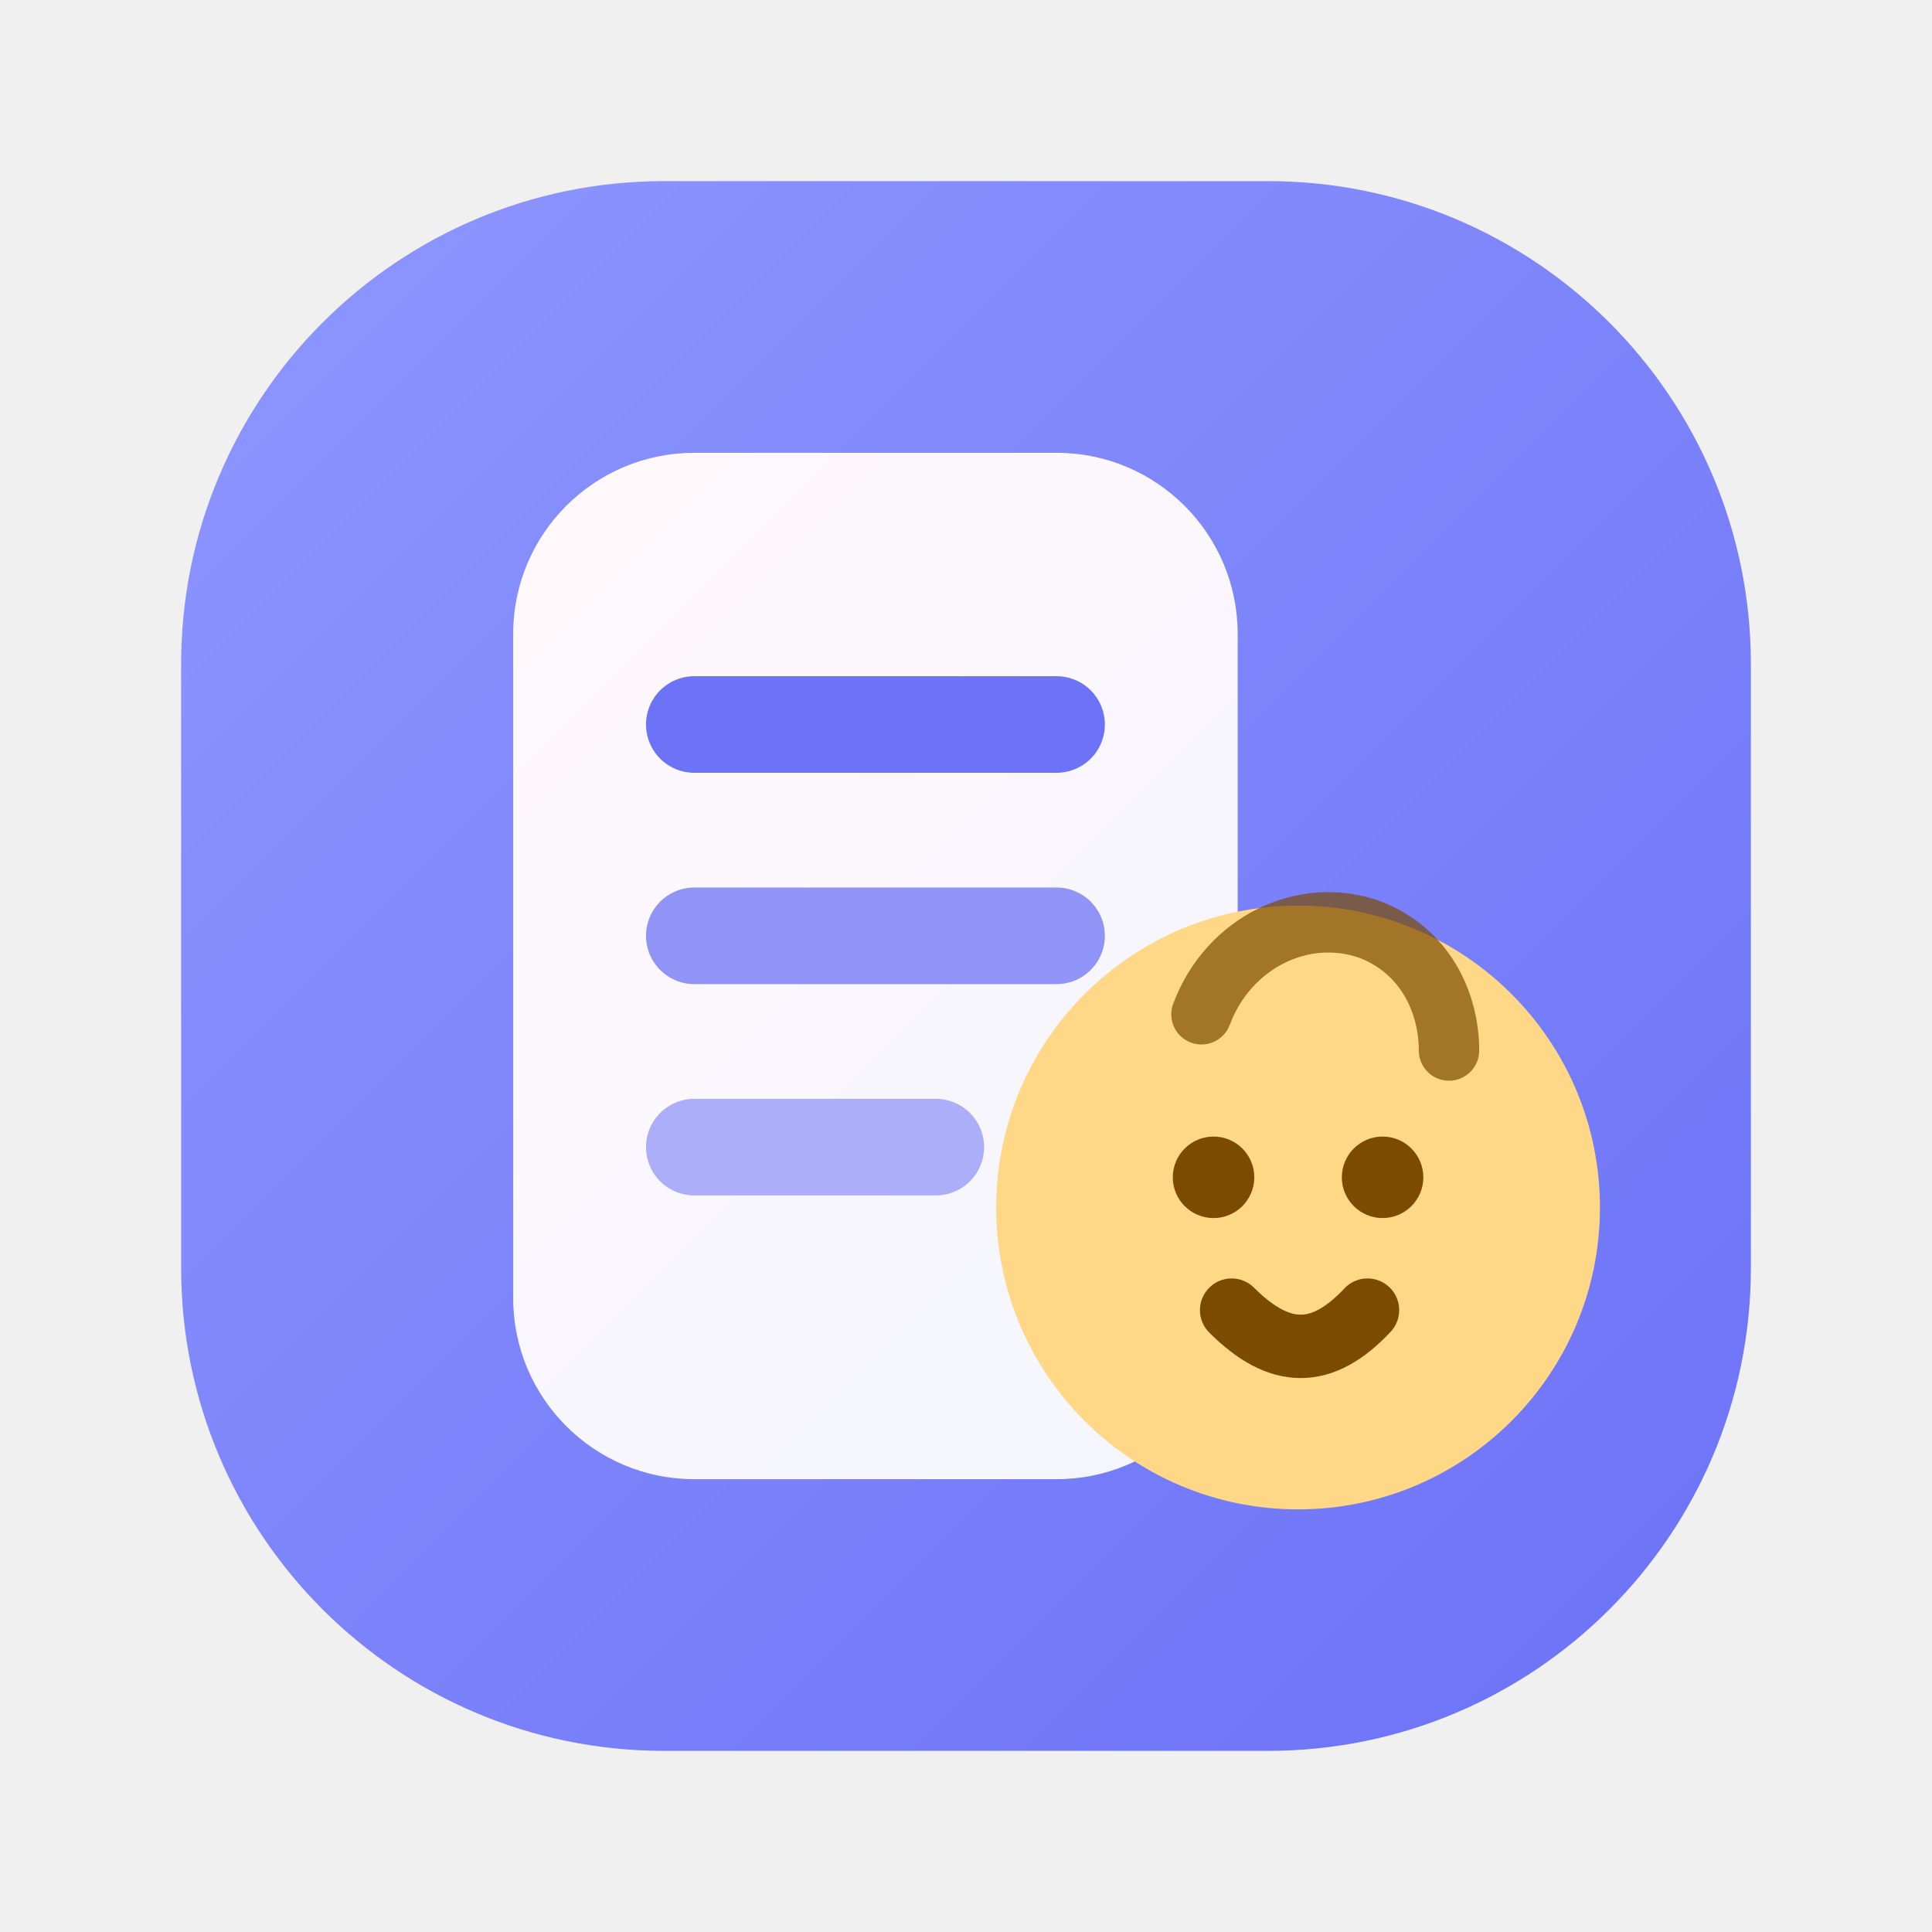
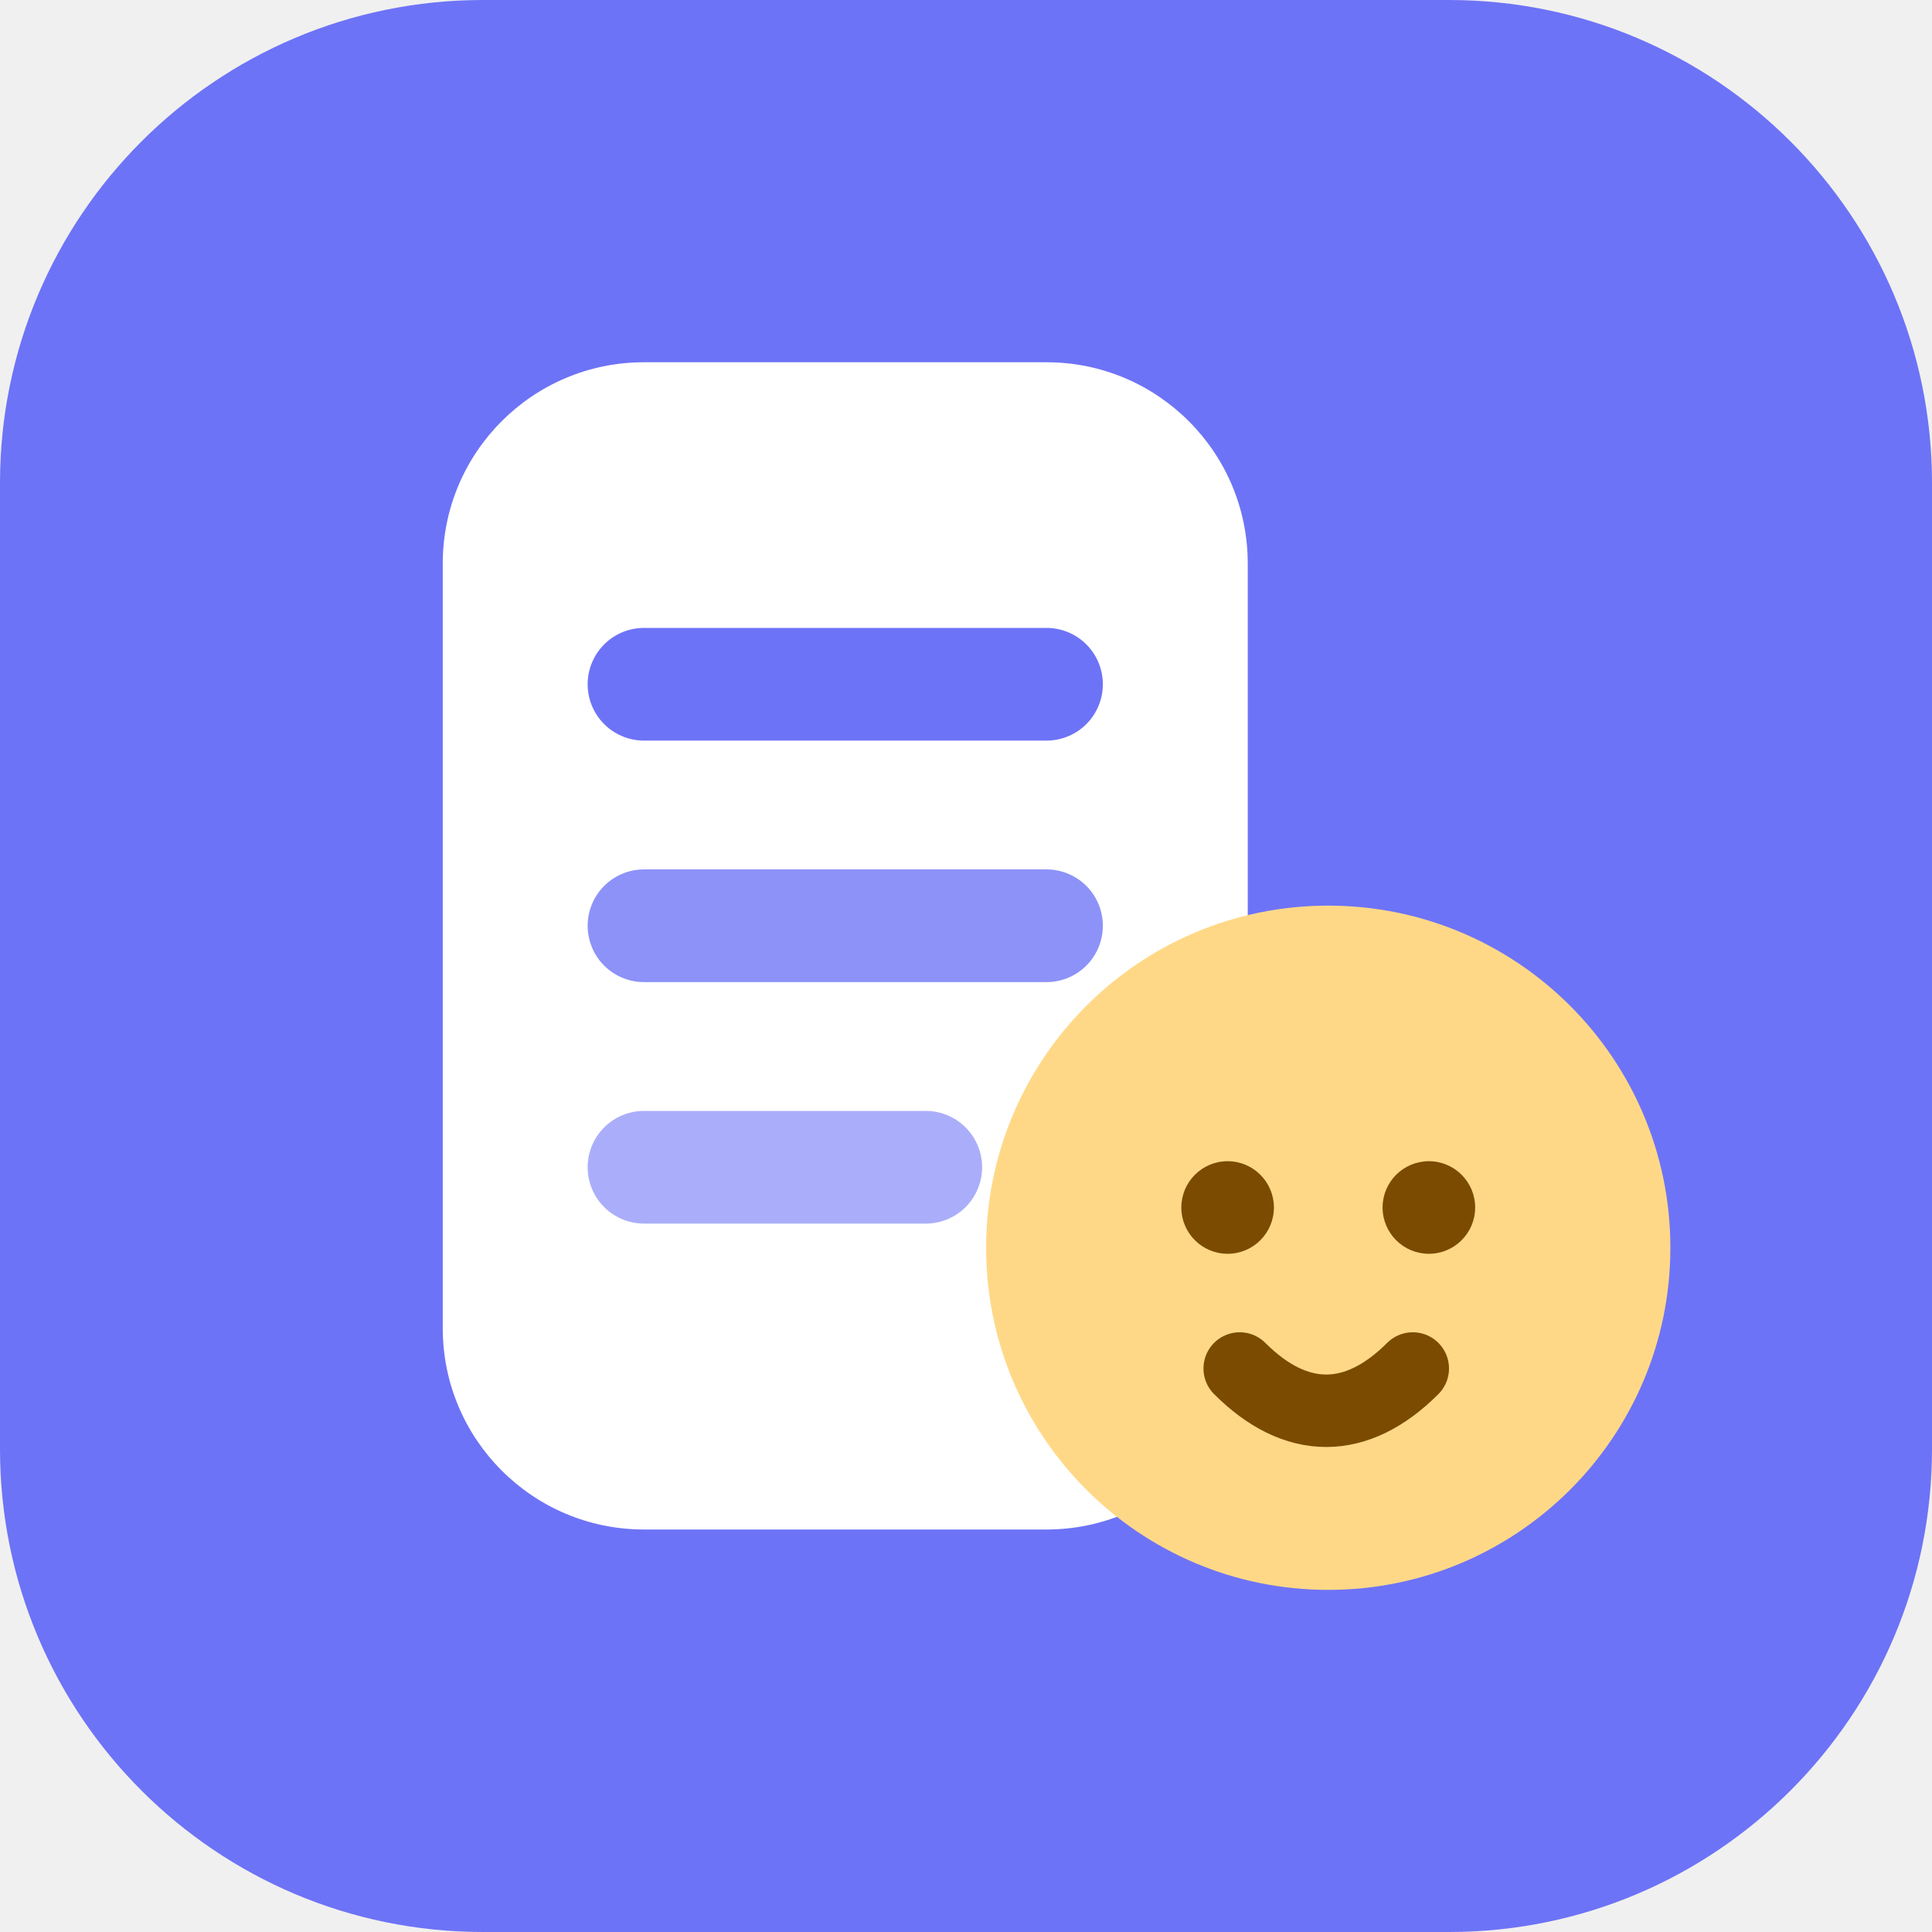
- <svg xmlns="http://www.w3.org/2000/svg" width="96" height="96" viewBox="0 0 64 64" fill="none">
-   <defs>
-     <linearGradient id="g1" x1="8" y1="8" x2="56" y2="56" gradientUnits="userSpaceOnUse">
-       <stop stop-color="#8C95FF" />
-       <stop offset="1" stop-color="#6D73F6" />
-     </linearGradient>
-     <linearGradient id="g2" x1="16" y1="16" x2="48" y2="48" gradientUnits="userSpaceOnUse">
-       <stop stop-color="#FFF8FB" />
-       <stop offset="1" stop-color="#F2F5FF" />
-     </linearGradient>
-   </defs>
-   <rect x="6" y="6" width="52" height="52" rx="16" fill="url(#g1)" />
-   <rect x="17" y="15" width="24" height="34" rx="6" fill="url(#g2)" />
-   <path d="M23 24H35" stroke="#6D73F6" stroke-width="3.2" stroke-linecap="round" />
-   <path d="M23 31H35" stroke="#6D73F6" stroke-width="3.2" stroke-linecap="round" opacity="0.75" />
-   <path d="M23 38H31" stroke="#6D73F6" stroke-width="3.2" stroke-linecap="round" opacity="0.55" />
-   <circle cx="43" cy="40" r="10" fill="#FFD887" />
-   <circle cx="40.2" cy="39" r="1.35" fill="#7A4B00" />
-   <circle cx="45.8" cy="39" r="1.35" fill="#7A4B00" />
-   <path d="M40.8 43.4C42.4 45 43.8 45 45.3 43.4" stroke="#7A4B00" stroke-width="2.1" stroke-linecap="round" />
-   <path d="M39.8 33.6C40.7 31.2 43.2 30 45.4 30.8C47.2 31.5 48 33.2 48 34.8" stroke="#7A4B00" stroke-width="2" stroke-linecap="round" opacity="0.7" />
+ <svg xmlns="http://www.w3.org/2000/svg" width="48" height="48" viewBox="0 0 48 48" fill="none">
+   <rect width="48" height="48" rx="12" fill="#6D73F6" />
+   <rect x="11" y="9" width="20" height="29" rx="5" fill="#FFFFFF" />
+   <path d="M16 17H26" stroke="#6D73F6" stroke-width="2.8" stroke-linecap="round" />
+   <path d="M16 23H26" stroke="#6D73F6" stroke-width="2.8" stroke-linecap="round" opacity="0.78" />
+   <path d="M16 29H23" stroke="#6D73F6" stroke-width="2.8" stroke-linecap="round" opacity="0.58" />
+   <circle cx="33" cy="31" r="8.5" fill="#FFD887" />
+   <circle cx="30.5" cy="30" r="1.15" fill="#7A4B00" />
+   <circle cx="35.5" cy="30" r="1.15" fill="#7A4B00" />
+   <path d="M30.8 34C32.2 35.4 33.7 35.4 35.1 34" stroke="#7A4B00" stroke-width="1.8" stroke-linecap="round" />
</svg>
